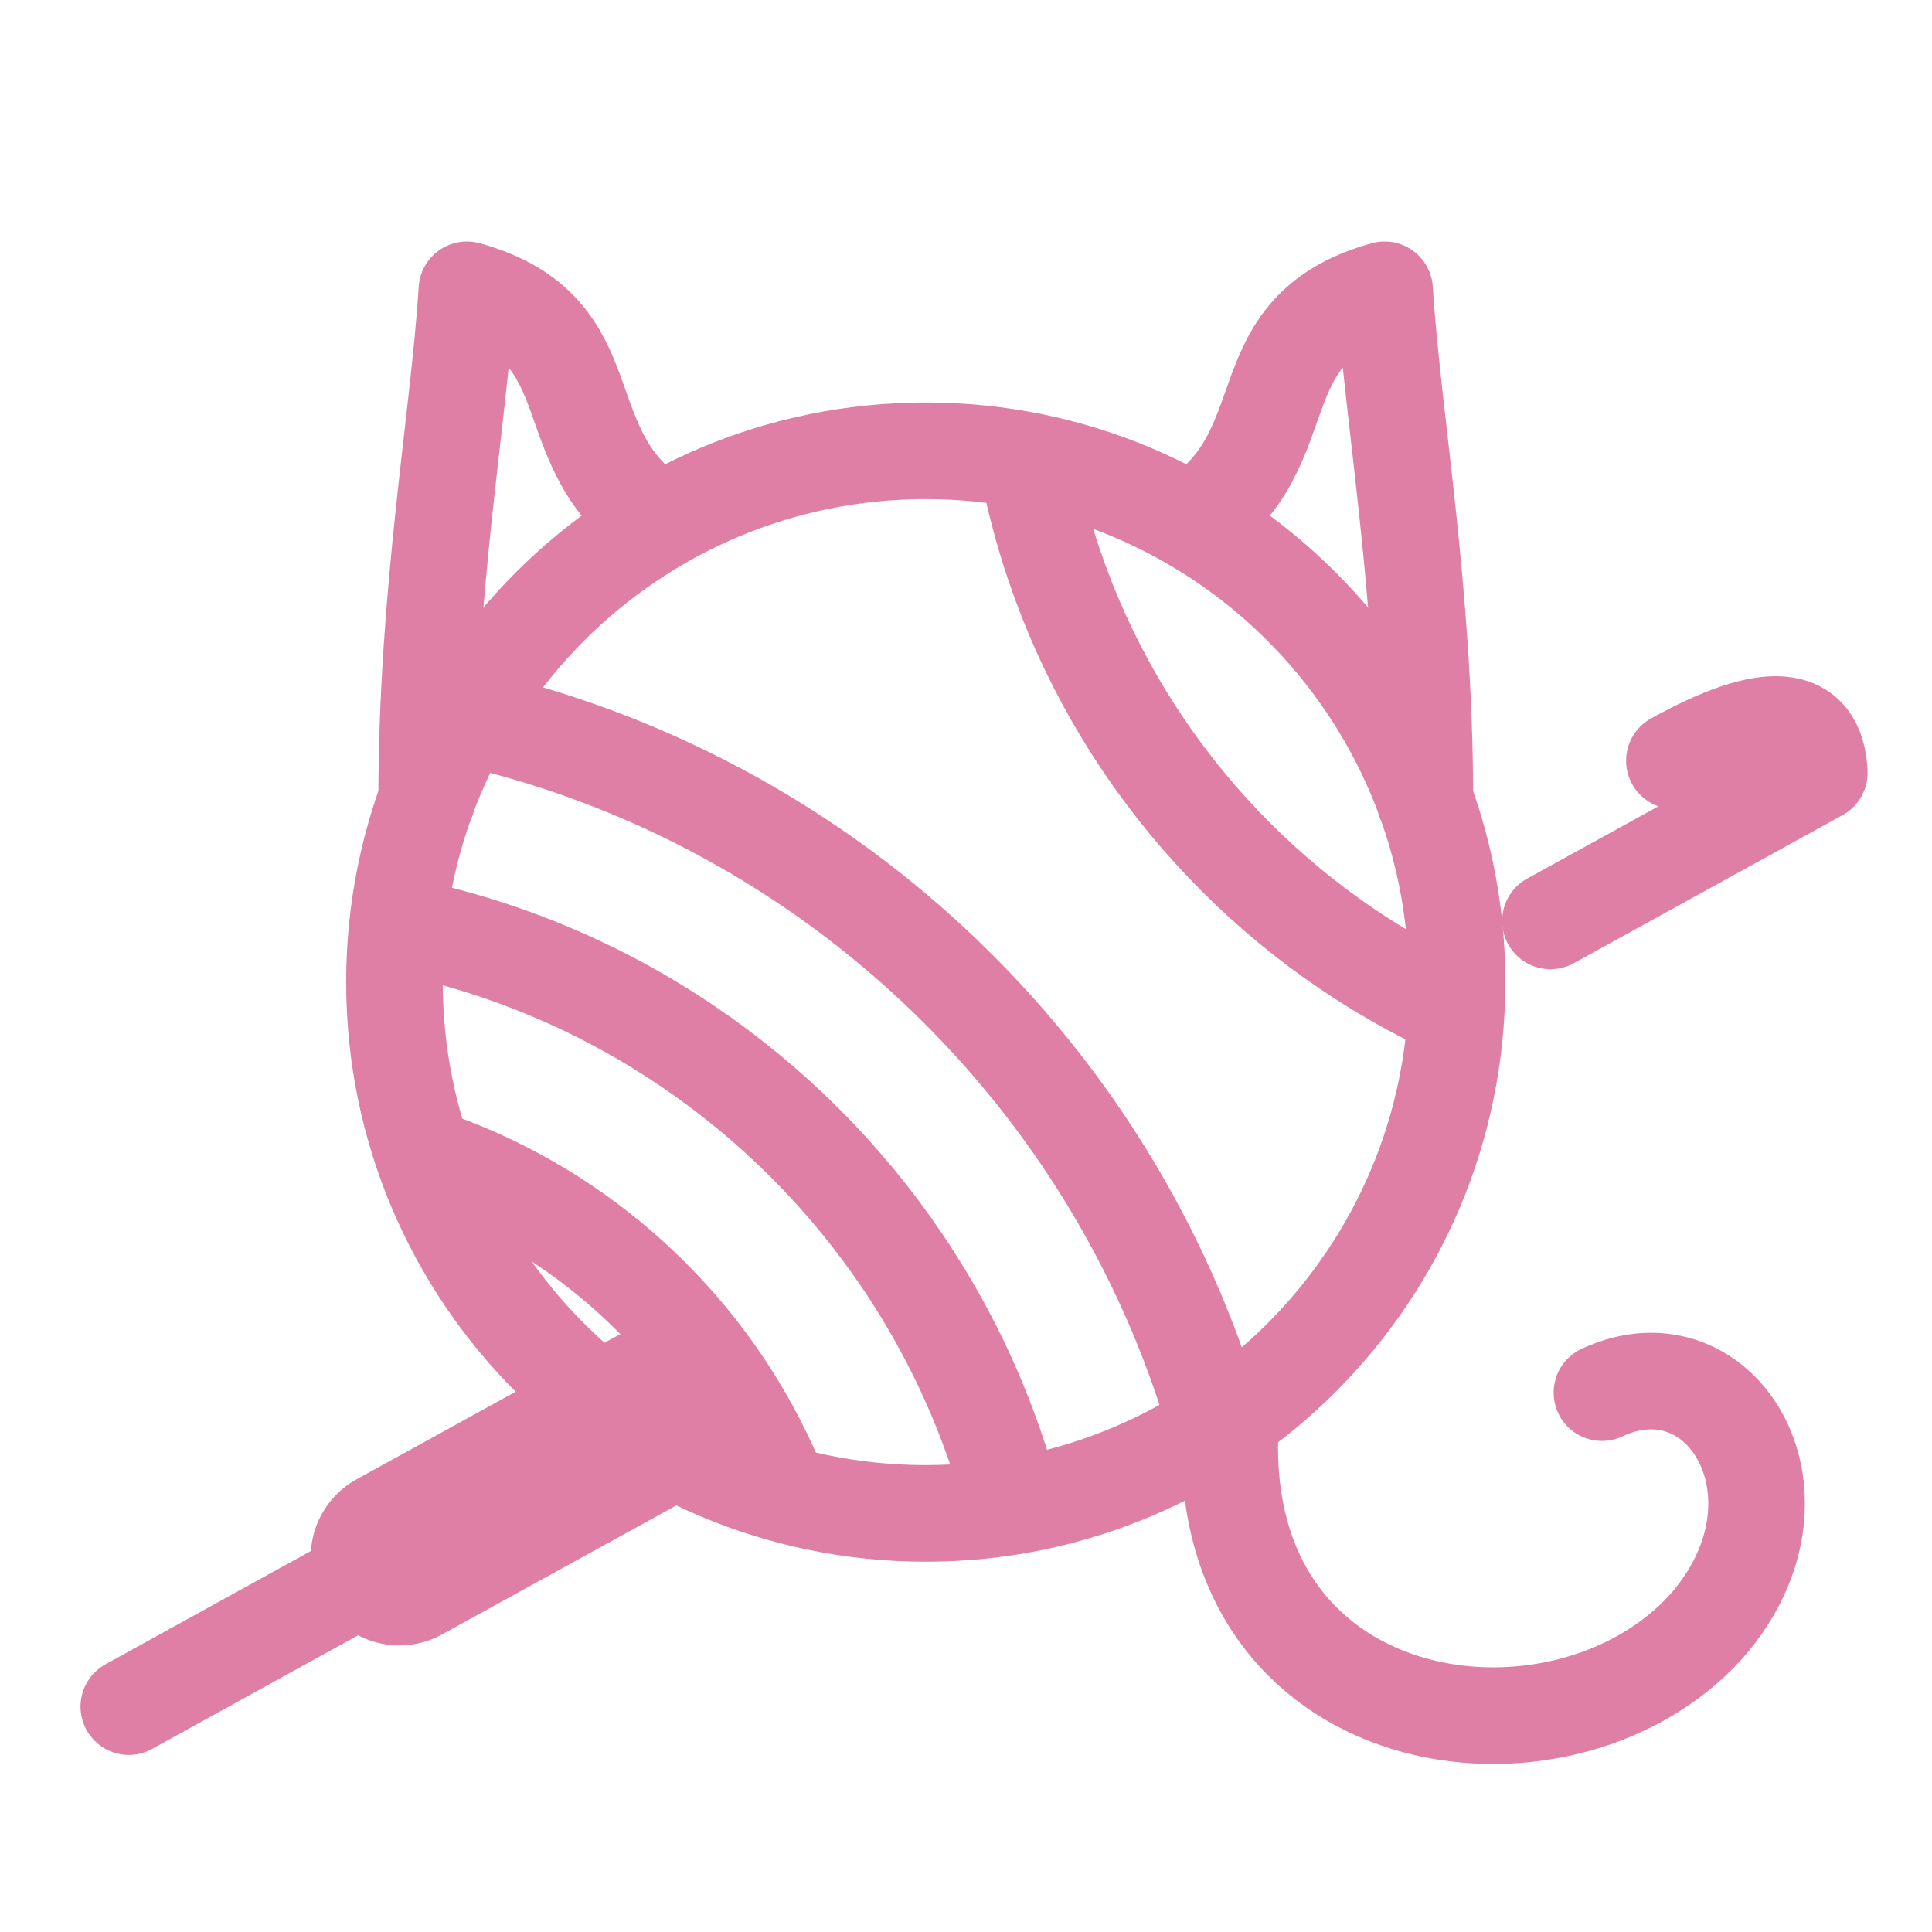
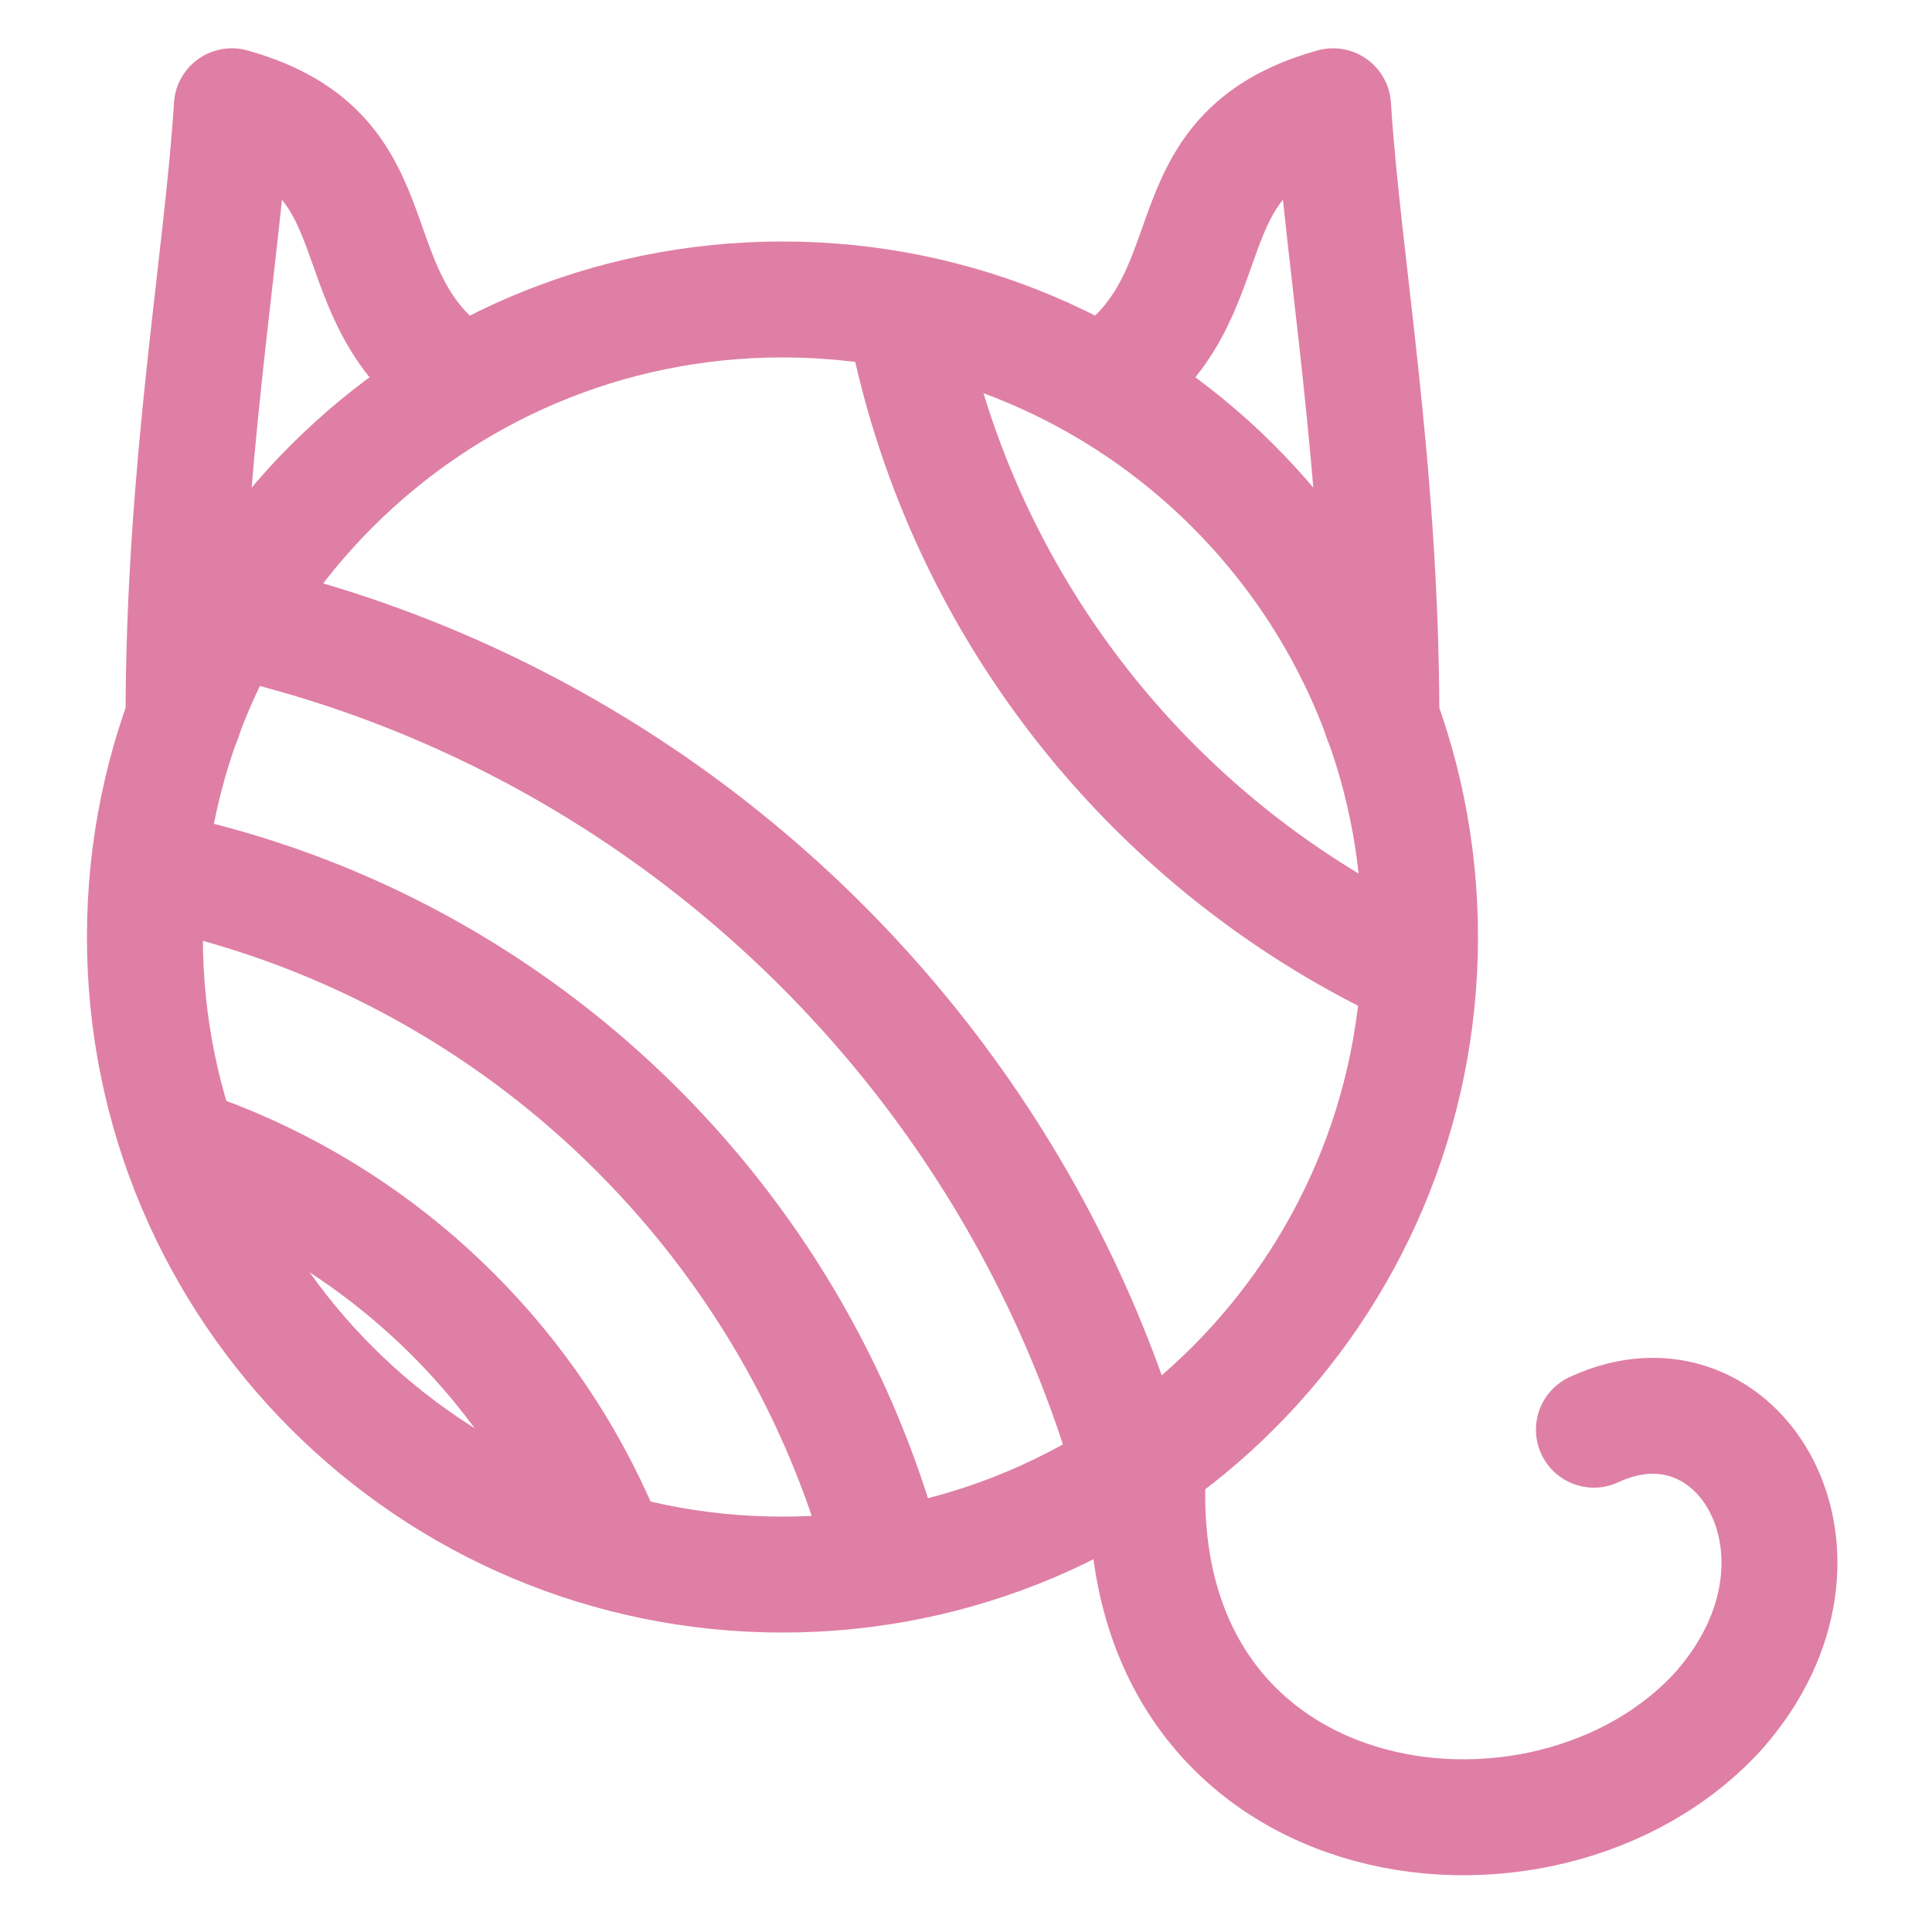
- <svg xmlns="http://www.w3.org/2000/svg" width="24" height="24" viewBox="0 0 24 24">
+ <svg xmlns="http://www.w3.org/2000/svg" width="24" height="24" viewBox="3.4 2.5 20 20">
  <defs>
    <clipPath id="ball">
      <circle cx="11.5" cy="12.2" r="6.6" />
    </clipPath>
  </defs>
  <g fill="none" stroke="#df7fa5" stroke-width="1.2" stroke-linecap="round" stroke-linejoin="round">
-     <path d="M1.6,21.2L6.73,18.37M19.26,11.44L22.6,9.6Q22.55,8.48 20.8,9.45" />
-     <path d="M4.96,19.34L8.32,17.49" stroke-width="2.2" />
    <circle cx="11.5" cy="12.2" r="6.6" />
    <path d="M5.3,9.94C5.3,7.34 5.7,5.2 5.8,3.6C7.6,4.1 6.8,5.58 8.2,6.48M17.7,9.94C17.7,7.34 17.3,5.2 17.2,3.6C15.4,4.1 16.2,5.58 14.8,6.48" />
    <path d="M-4.2,21.2a7.2,7.2 0,1 0,14.4,0a7.2,7.2 0,1 0,-14.4,0zM-6.9,21.2a9.9,9.9 0,1 0,19.8,0a9.9,9.9 0,1 0,-19.8,0zM-9.6,21.2a12.6,12.6 0,1 0,25.2,0a12.6,12.6 0,1 0,-25.2,0zM12.6,4a9.4,9.4 0,1 0,18.8,0a9.4,9.4 0,1 0,-18.8,0z" clip-path="url(#ball)" />
    <path d="M15.29,17.61C15,21.6 19.4,22.2 21.2,20.2C22.6,18.6 21.4,16.6 19.9,17.3" />
  </g>
</svg>
